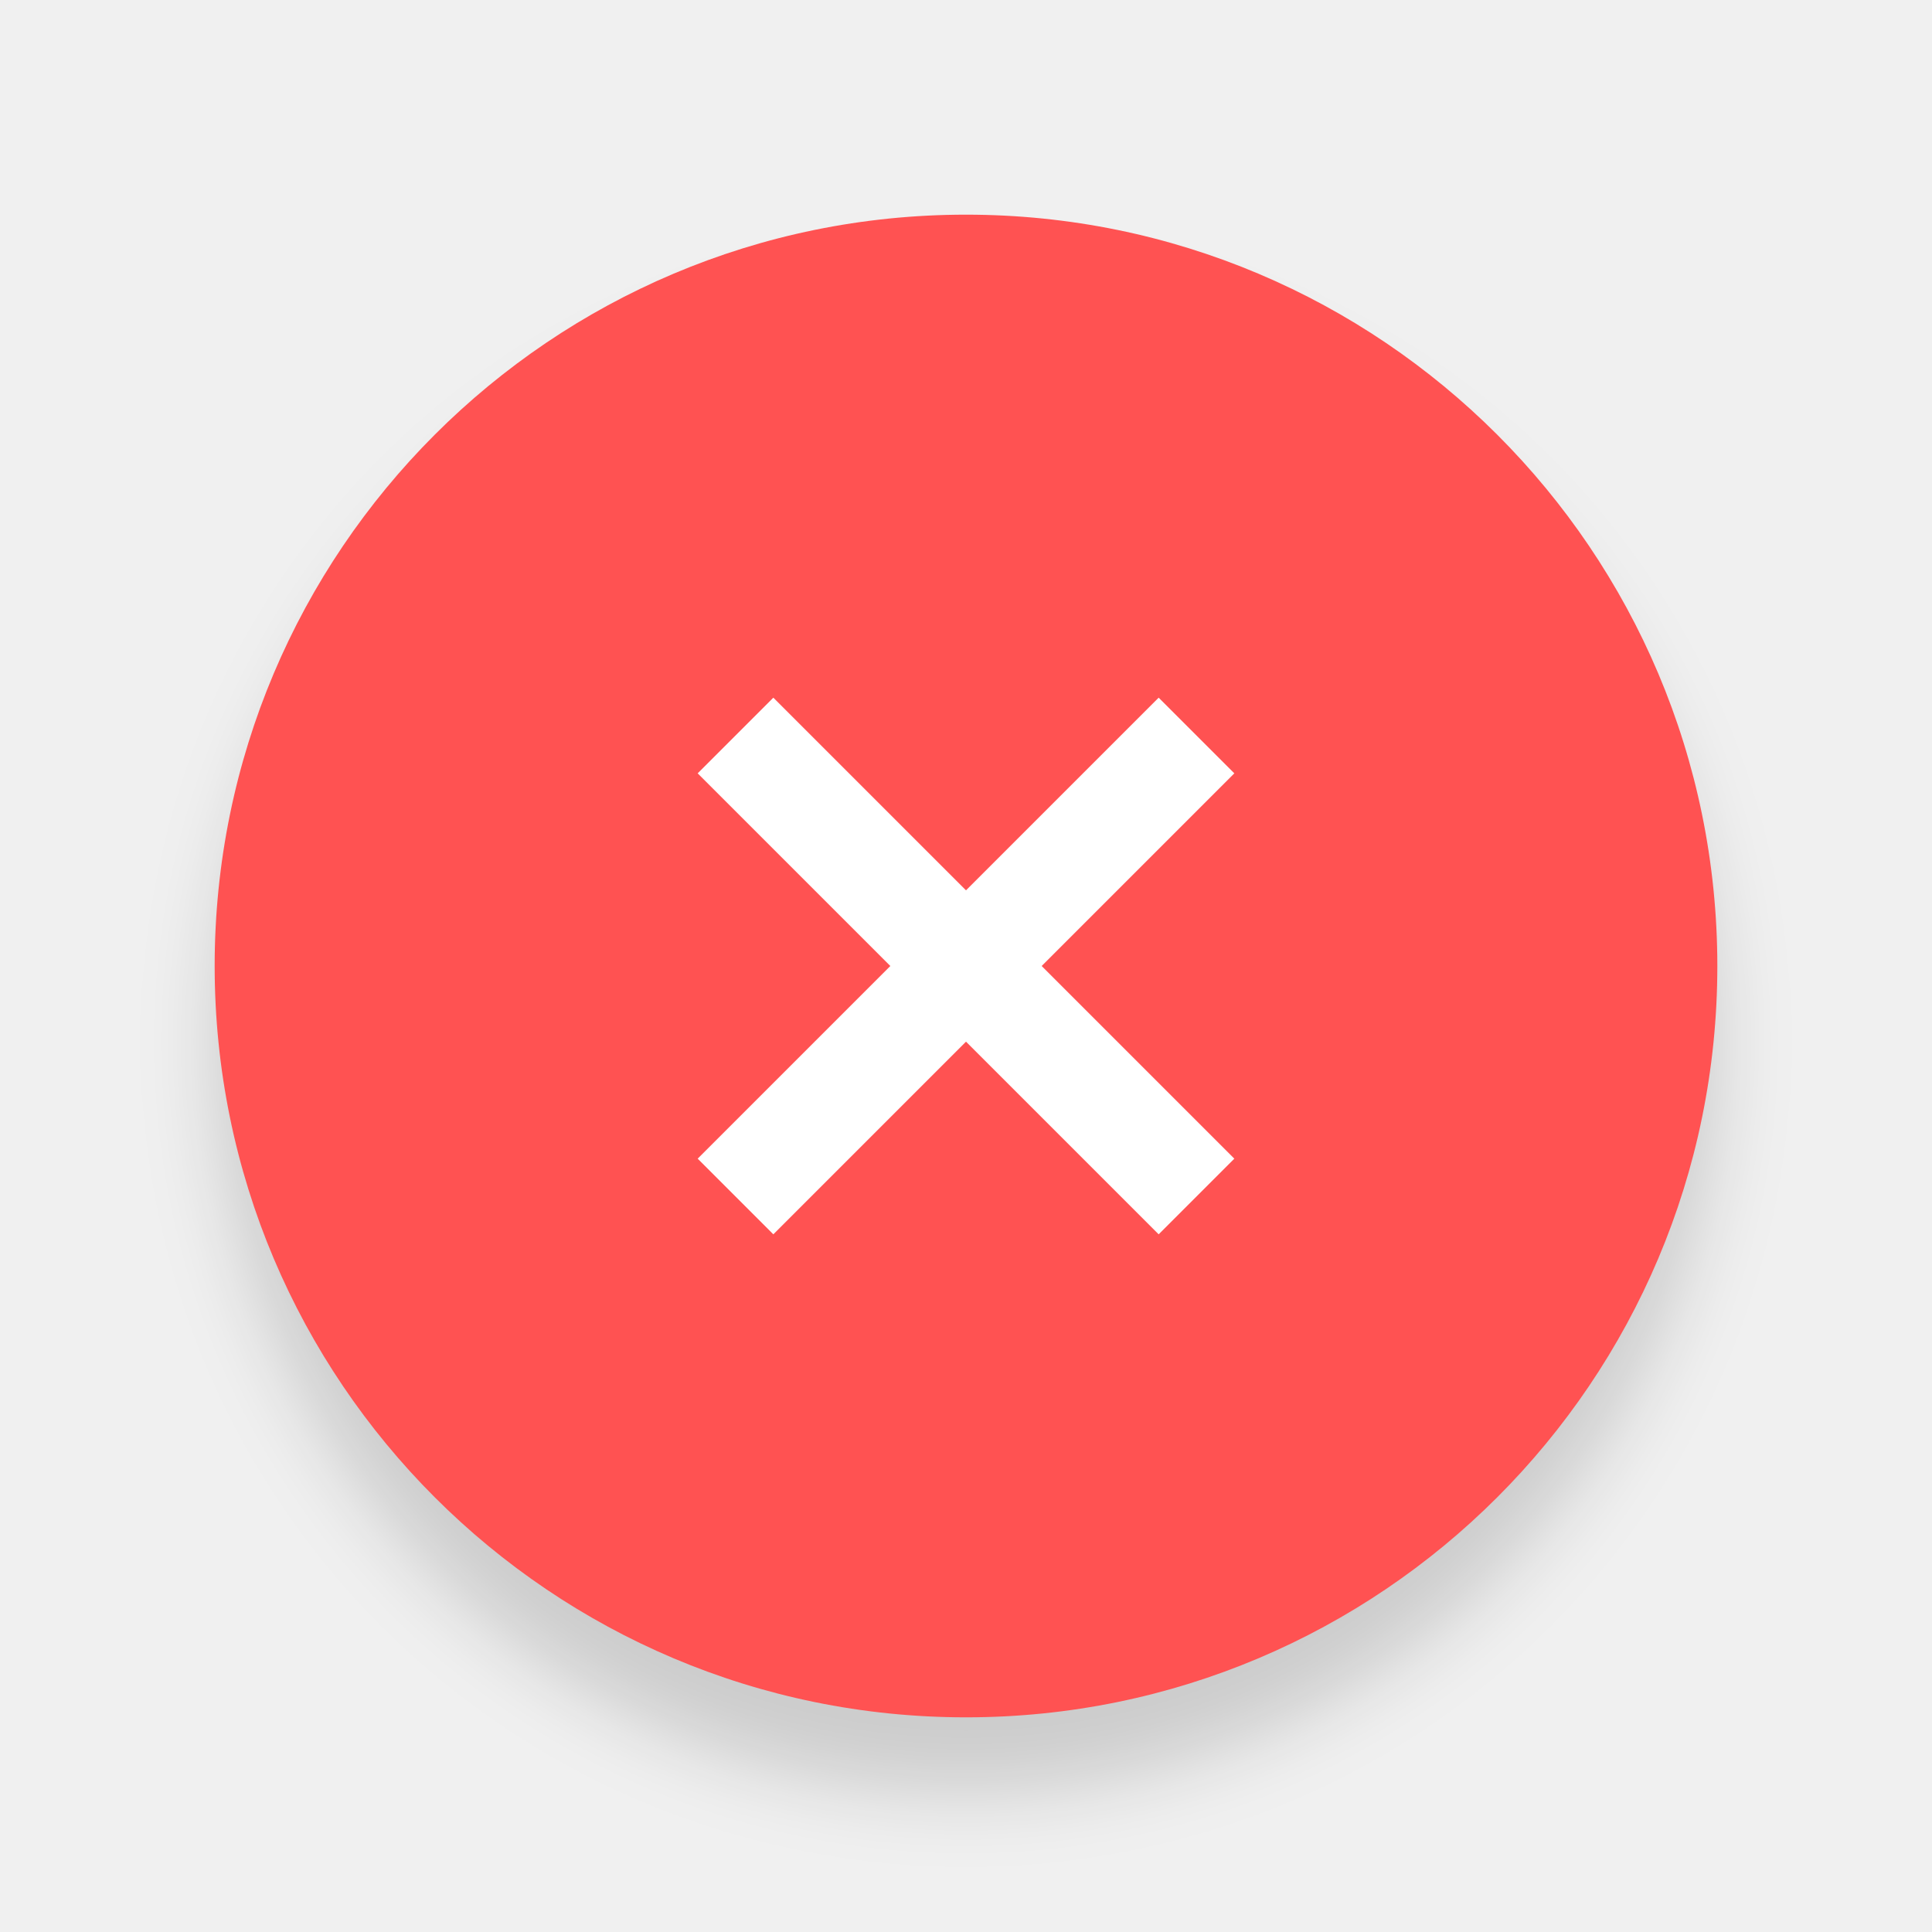
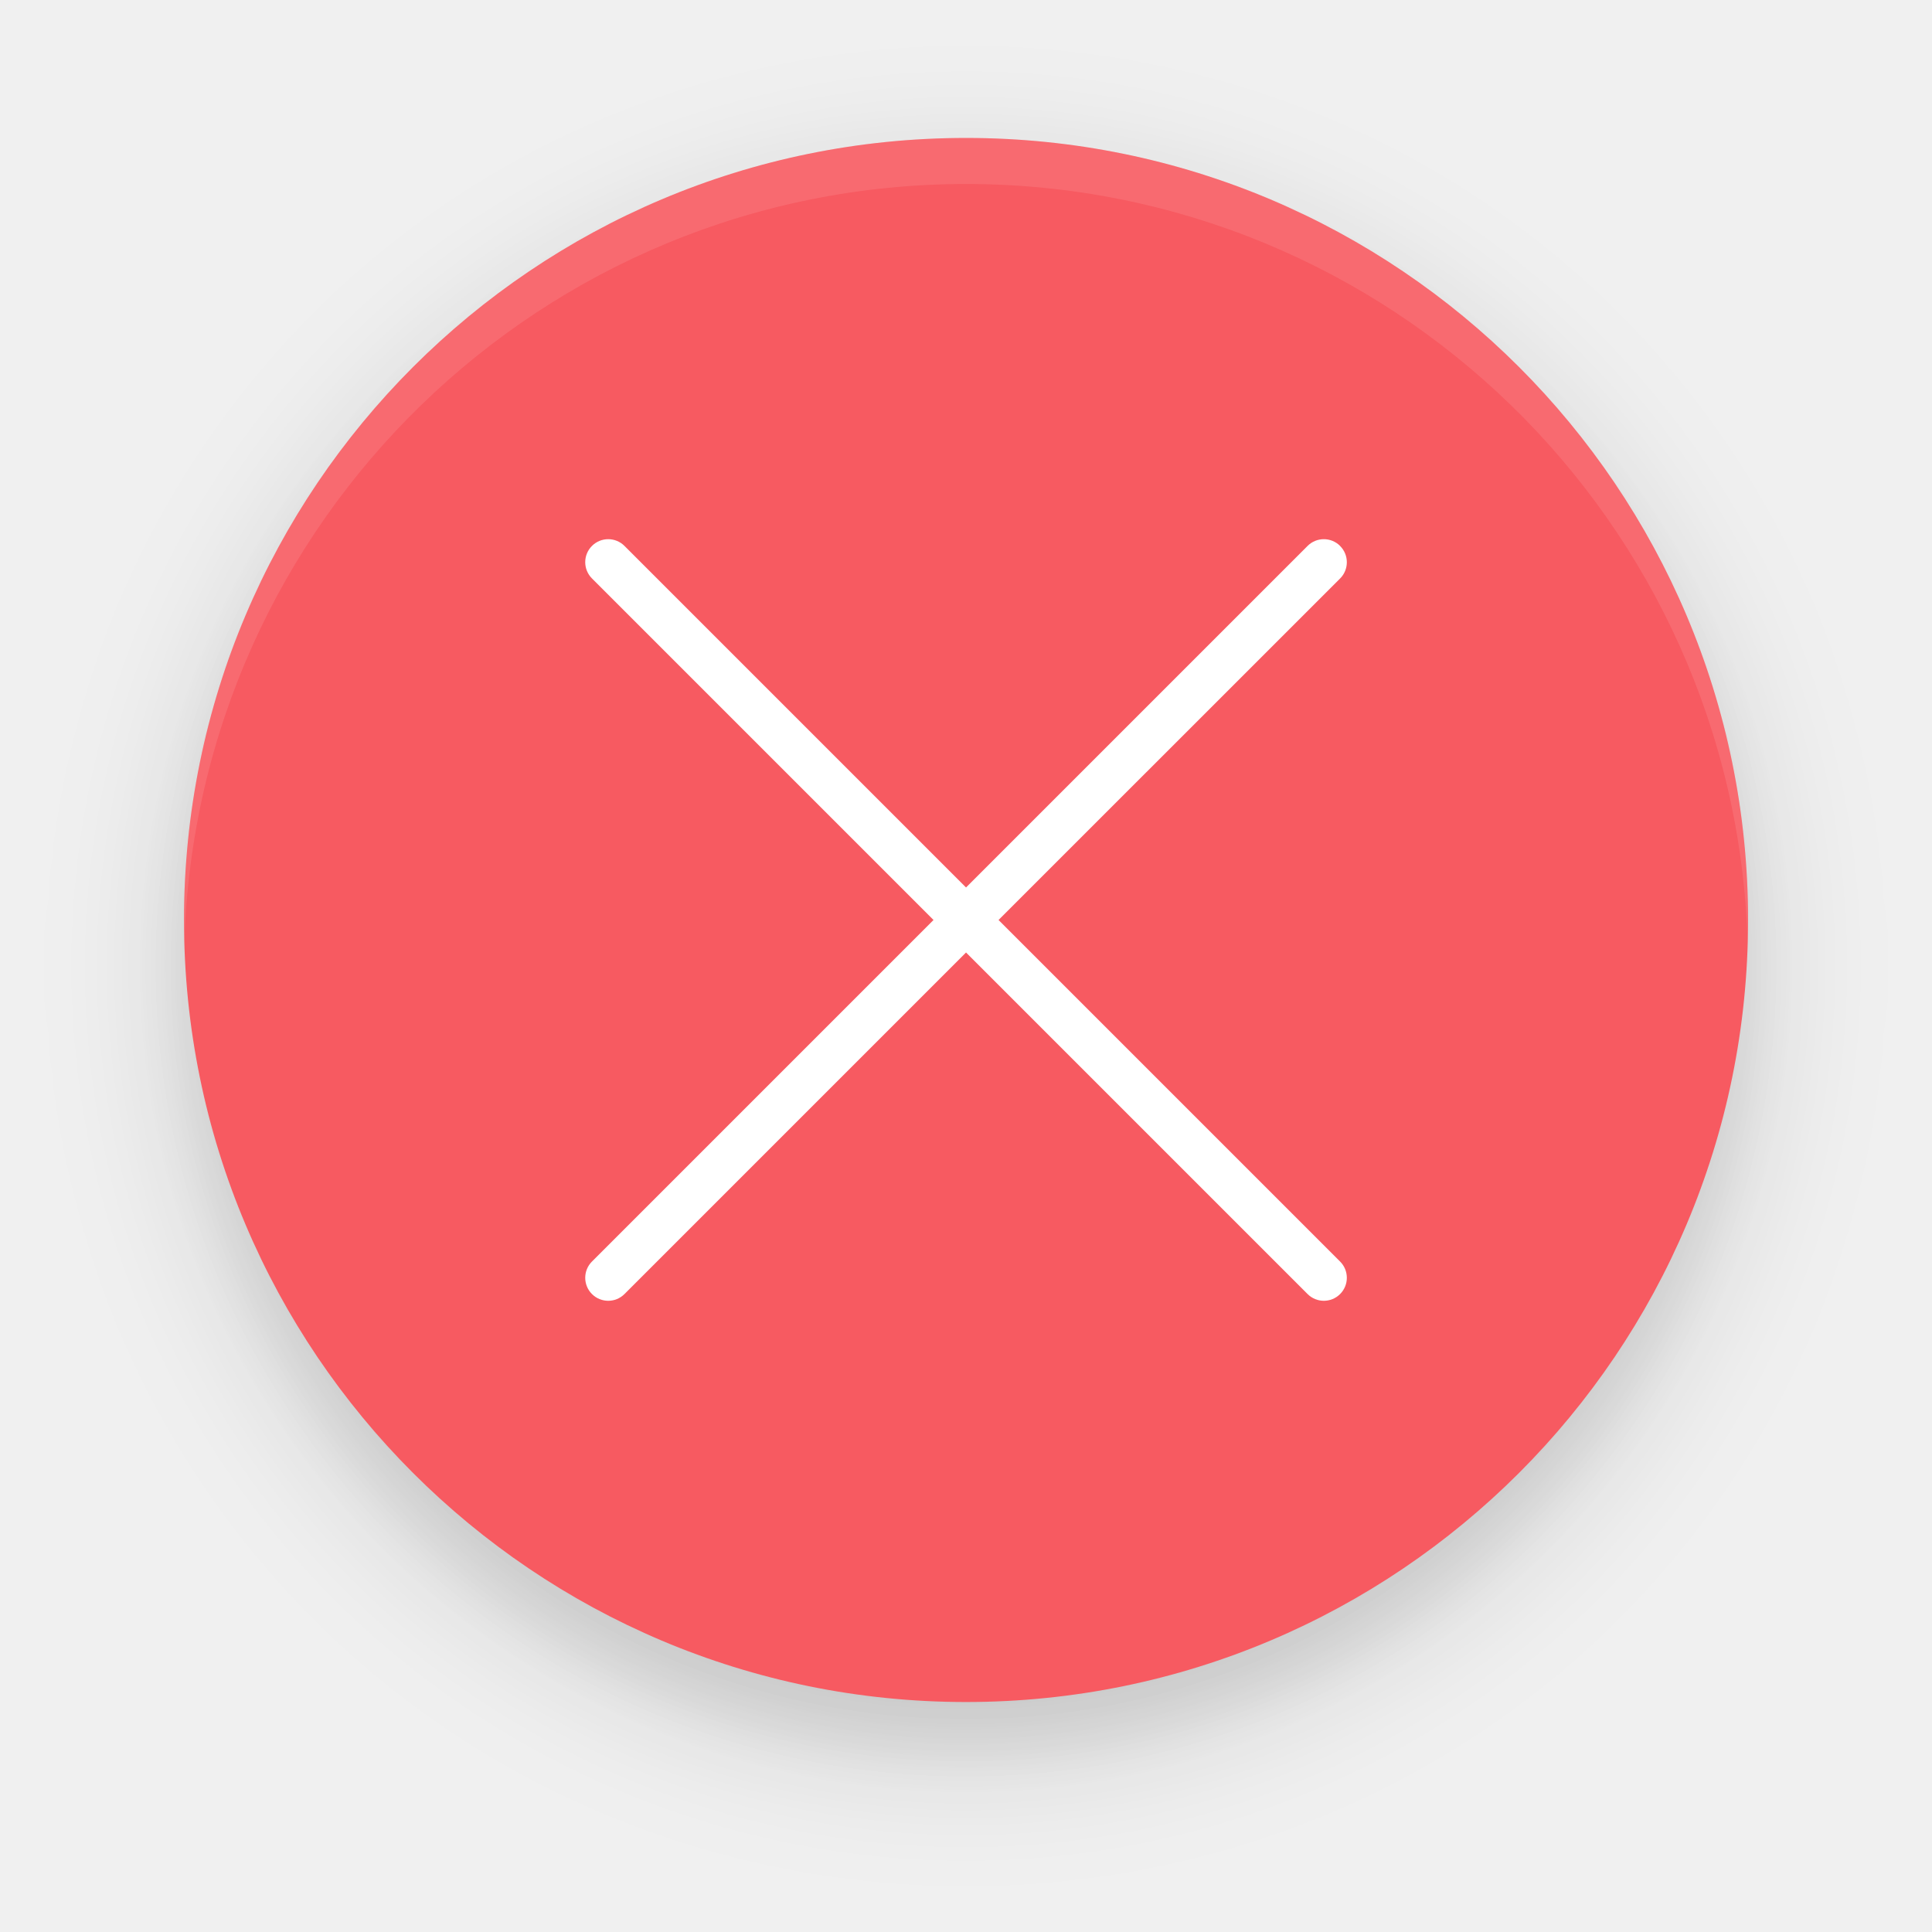
- <svg xmlns="http://www.w3.org/2000/svg" width="36" height="36" version="1.1" viewBox="0 0 36 36">
-   <defs>
-     <filter id="a" x="-.06" y="-.06" width="1.12" height="1.12" color-interpolation-filters="sRGB">
-       <feGaussianBlur stdDeviation="0.7" />
+ <svg xmlns="http://www.w3.org/2000/svg" id="Foreground" width="42" height="42" enable-background="new 0 0 16 16" version="1.0" viewBox="0 0 30.545 30.545">
+   <defs id="defs5">
+     <filter style="color-interpolation-filters:sRGB" id="filter964" x="-0.108" width="1.216" y="-0.108" height="1.216">
+       <feGaussianBlur stdDeviation="1.113" id="feGaussianBlur966" />
+     </filter>
+     <filter style="color-interpolation-filters:sRGB" id="filter1038" x="-0.039" width="1.078" y="-0.039" height="1.078">
+       <feGaussianBlur stdDeviation="0.401" id="feGaussianBlur1040" />
    </filter>
  </defs>
-   <circle cx="18" cy="19.407" r="14" filter="url(#a)" opacity=".15" />
-   <circle cx="18" cy="18" r="14" fill="#ff5252" />
-   <circle cx="18" cy="18" r="18" opacity="0" />
-   <path d="M 23,14.41 21.59,13 18,16.59 14.41,13 13,14.41 16.59,18 13,21.59 14.41,23 18,19.41 21.59,23 23,21.59 19.41,18 Z" fill="#fff" />
+   <circle cx="15.273" cy="15.273" r="12.364" fill="#f75a61" stroke-width="0" id="circle968" style="fill:#000000;opacity:0.05;filter:url(#filter1038)" />
+   <circle cx="15.273" cy="15.273" r="12.364" fill="#f75a61" stroke-width="0" id="circle845" style="fill:#000000;filter:url(#filter964);opacity:0.15" />
+   <circle cx="15.273" cy="14.545" r="12.364" fill="#f75a61" stroke-width="0" id="circle9" />
+   <path id="rect835" style="opacity:1;fill:#ffffff;stroke-width:1.487;stroke-linecap:round;stroke-linejoin:round" d="m 21.187,8.631 c -0.142,-0.142 -0.372,-0.142 -0.514,0 L 15.273,14.031 9.873,8.631 c -0.142,-0.142 -0.372,-0.142 -0.514,0 -0.142,0.142 -0.142,0.372 0,0.514 l 5.4,5.4 -5.4,5.4 c -0.142,0.142 -0.142,0.372 0,0.514 0.142,0.142 0.372,0.142 0.514,0 l 5.4,-5.4 5.4,5.4 c 0.142,0.142 0.372,0.142 0.514,0 0.142,-0.142 0.142,-0.372 0,-0.514 L 15.787,14.545 21.187,9.146 c 0.142,-0.142 0.142,-0.372 0,-0.514 z" />
+   <path id="circle840" d="M 20.994 3 A 17 17 0 0 0 4 20 A 17 17 0 0 0 4.008 20.504 A 17 17 0 0 1 21 4 A 17 17 0 0 1 37.992 20.496 A 17 17 0 0 0 38 20 A 17 17 0 0 0 21 3 A 17 17 0 0 0 20.994 3 z " transform="scale(0.7272692)" style="fill:#ffffff;opacity:0.1" />
</svg>
